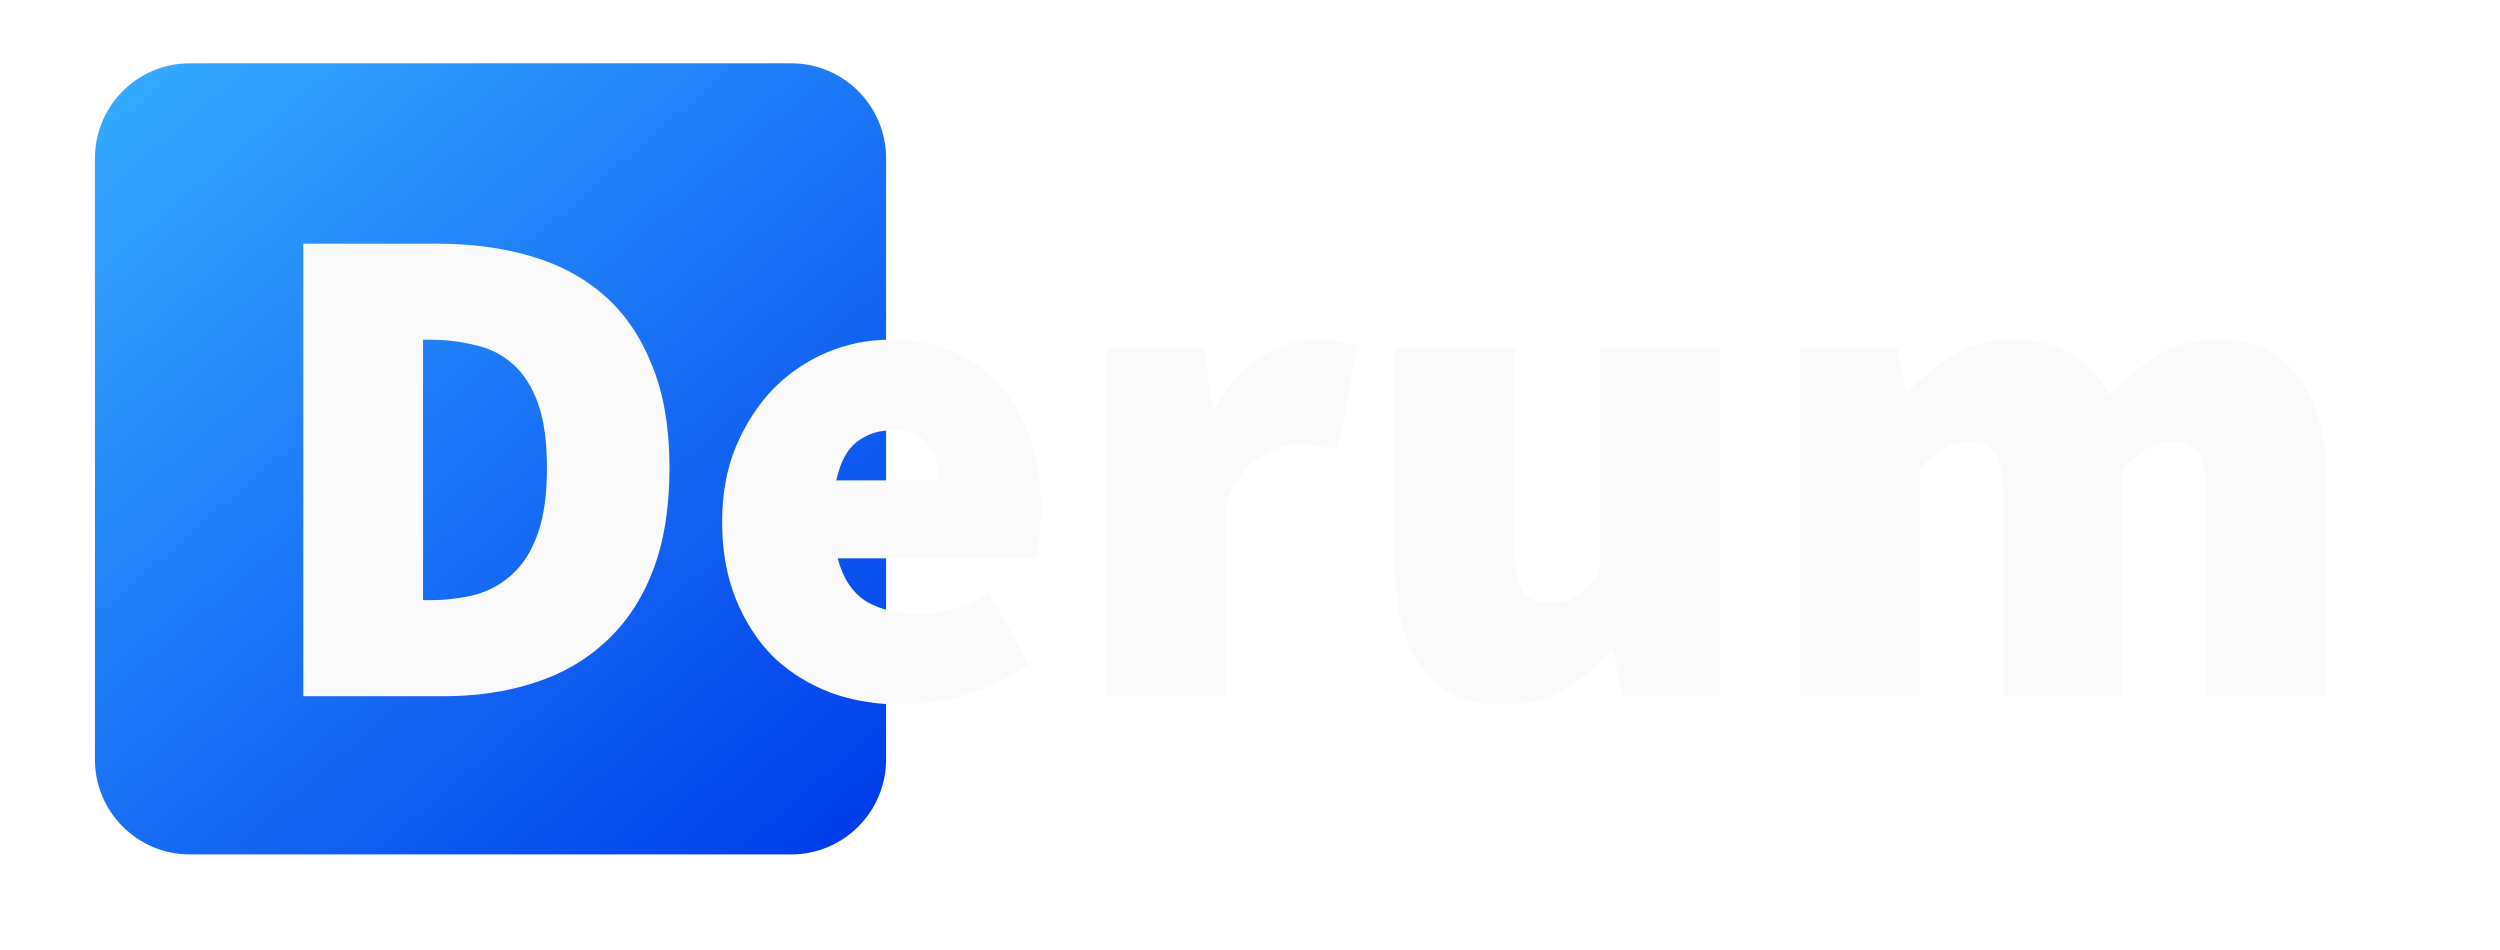
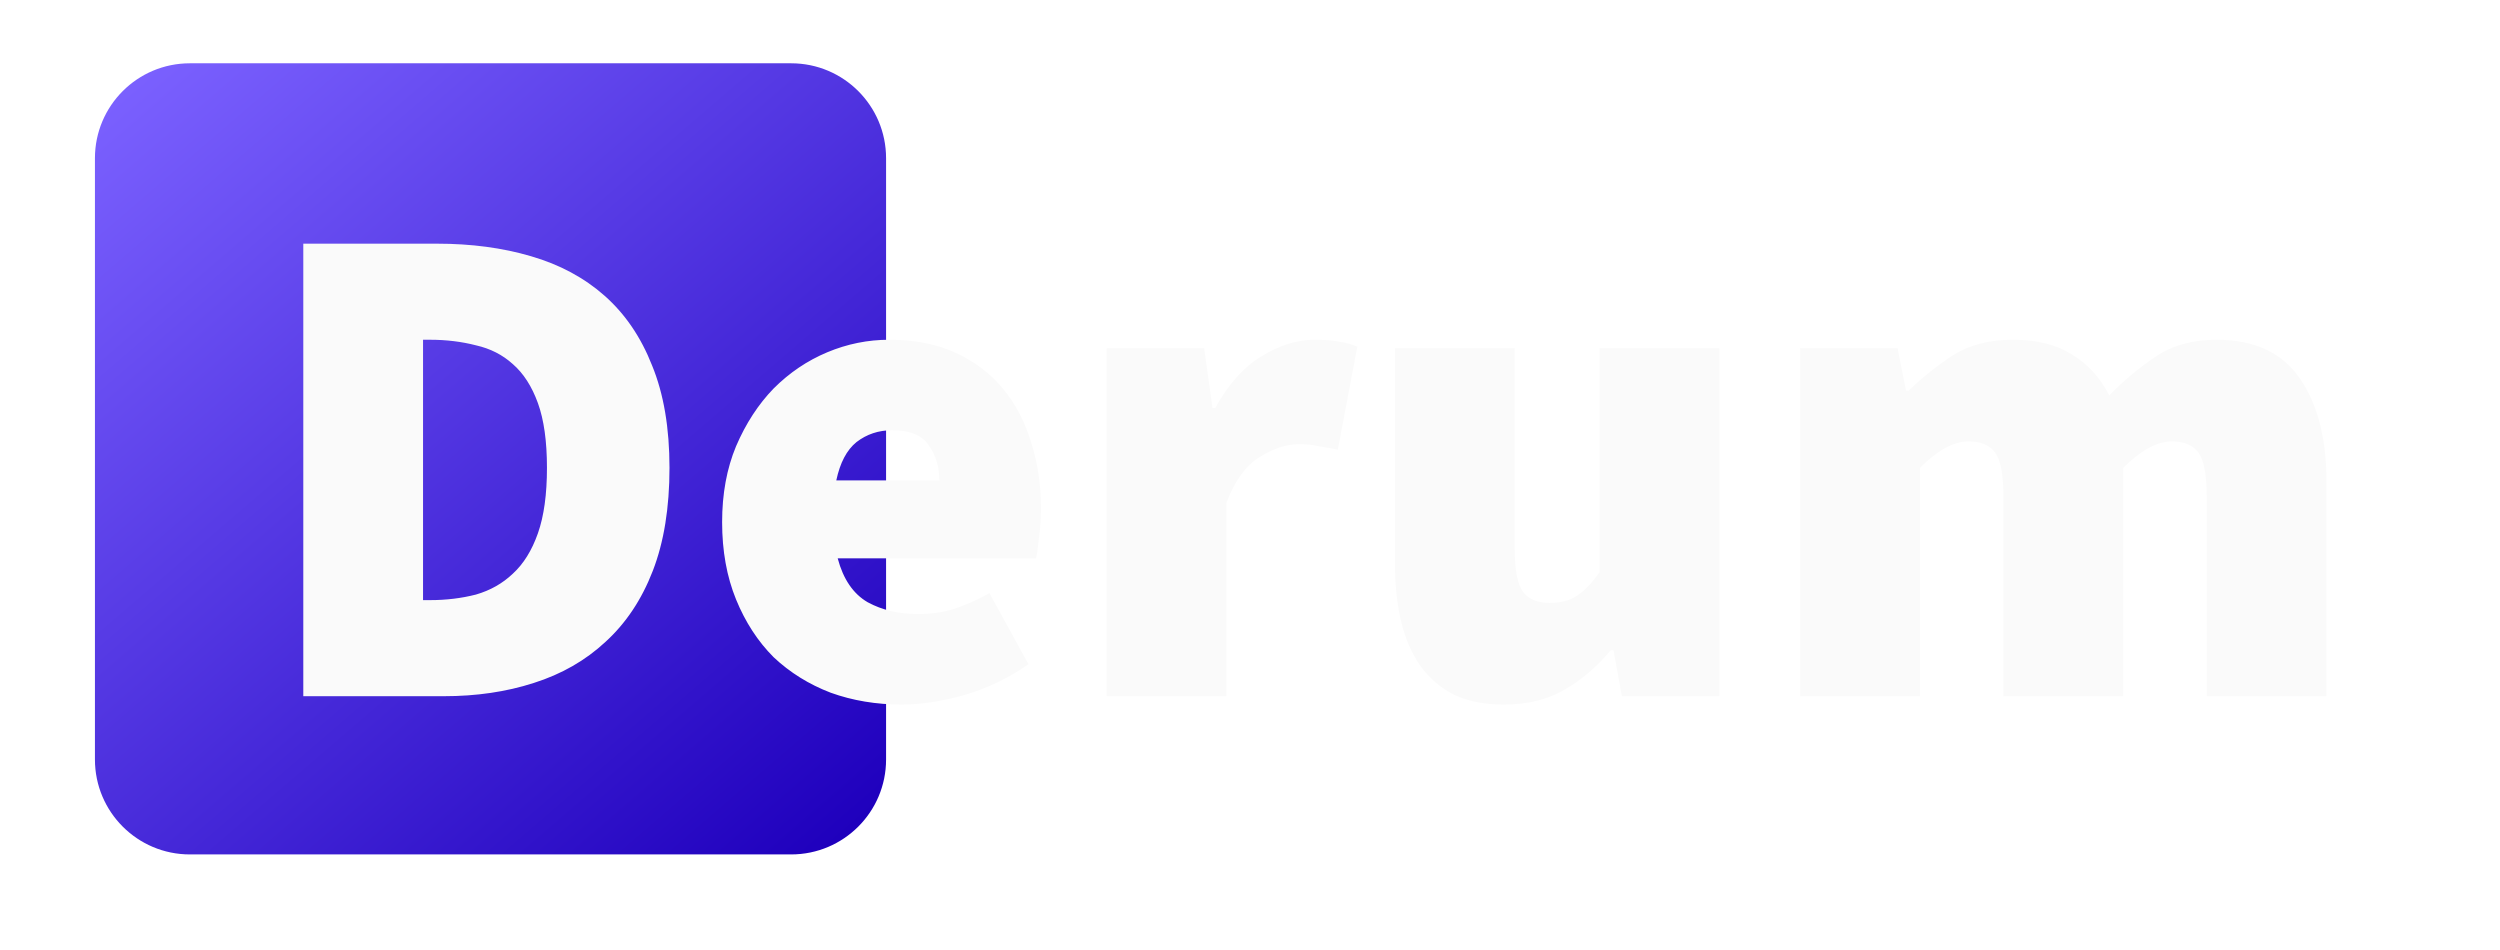
<svg xmlns="http://www.w3.org/2000/svg" width="79" height="30" viewBox="0 0 79 30" fill="none">
  <rect x="3" y="2" width="25" height="25" rx="3" fill="url(#paint0_linear)" />
  <path d="M9.584 22V7.7H13.808C14.893 7.7 15.883 7.832 16.778 8.096C17.687 8.36 18.465 8.778 19.11 9.35C19.755 9.922 20.254 10.655 20.606 11.55C20.973 12.445 21.156 13.523 21.156 14.784C21.156 16.045 20.98 17.131 20.628 18.04C20.276 18.949 19.777 19.697 19.132 20.284C18.501 20.871 17.746 21.303 16.866 21.582C16.001 21.861 15.055 22 14.028 22H9.584ZM13.368 18.964H13.588C14.101 18.964 14.585 18.905 15.04 18.788C15.495 18.656 15.883 18.436 16.206 18.128C16.543 17.82 16.807 17.395 16.998 16.852C17.189 16.309 17.284 15.62 17.284 14.784C17.284 13.948 17.189 13.266 16.998 12.738C16.807 12.21 16.543 11.799 16.206 11.506C15.883 11.213 15.495 11.015 15.04 10.912C14.585 10.795 14.101 10.736 13.588 10.736H13.368V18.964ZM28.495 22.264C27.689 22.264 26.941 22.139 26.251 21.89C25.562 21.626 24.961 21.252 24.447 20.768C23.949 20.269 23.553 19.661 23.259 18.942C22.966 18.223 22.819 17.409 22.819 16.5C22.819 15.605 22.966 14.806 23.259 14.102C23.567 13.383 23.963 12.775 24.447 12.276C24.946 11.777 25.511 11.396 26.141 11.132C26.772 10.868 27.425 10.736 28.099 10.736C28.906 10.736 29.61 10.875 30.211 11.154C30.813 11.433 31.311 11.814 31.707 12.298C32.103 12.782 32.397 13.347 32.587 13.992C32.793 14.637 32.895 15.327 32.895 16.06C32.895 16.397 32.873 16.713 32.829 17.006C32.8 17.299 32.771 17.512 32.741 17.644H26.471C26.647 18.304 26.963 18.766 27.417 19.03C27.872 19.279 28.407 19.404 29.023 19.404C29.405 19.404 29.771 19.353 30.123 19.25C30.49 19.133 30.871 18.964 31.267 18.744L32.499 20.988C31.898 21.413 31.231 21.736 30.497 21.956C29.779 22.161 29.111 22.264 28.495 22.264ZM26.427 15.18H29.683C29.683 14.755 29.573 14.388 29.353 14.08C29.148 13.757 28.759 13.596 28.187 13.596C27.762 13.596 27.388 13.721 27.065 13.97C26.757 14.219 26.545 14.623 26.427 15.18ZM34.971 22V11H38.051L38.315 12.892H38.403C38.814 12.144 39.298 11.601 39.855 11.264C40.427 10.912 40.985 10.736 41.527 10.736C41.865 10.736 42.136 10.758 42.341 10.802C42.547 10.831 42.73 10.883 42.891 10.956L42.275 14.212C42.07 14.168 41.872 14.131 41.681 14.102C41.505 14.058 41.293 14.036 41.043 14.036C40.647 14.036 40.229 14.175 39.789 14.454C39.364 14.718 39.019 15.195 38.755 15.884V22H34.971ZM47.511 22.264C46.909 22.264 46.389 22.161 45.949 21.956C45.523 21.736 45.171 21.435 44.893 21.054C44.614 20.658 44.409 20.189 44.277 19.646C44.145 19.089 44.079 18.465 44.079 17.776V11H47.863V17.292C47.863 17.996 47.951 18.465 48.127 18.7C48.303 18.935 48.581 19.052 48.963 19.052C49.315 19.052 49.601 18.979 49.821 18.832C50.055 18.685 50.297 18.436 50.547 18.084V11H54.331V22H51.251L50.987 20.548H50.899C50.459 21.076 49.967 21.494 49.425 21.802C48.897 22.11 48.259 22.264 47.511 22.264ZM56.885 22V11H59.965L60.229 12.342H60.317C60.757 11.917 61.227 11.543 61.725 11.22C62.239 10.897 62.869 10.736 63.617 10.736C64.365 10.736 64.981 10.89 65.465 11.198C65.964 11.491 66.36 11.924 66.653 12.496C67.108 12.027 67.599 11.616 68.127 11.264C68.655 10.912 69.293 10.736 70.041 10.736C71.244 10.736 72.124 11.147 72.681 11.968C73.239 12.775 73.517 13.86 73.517 15.224V22H69.733V15.708C69.733 15.004 69.645 14.535 69.469 14.3C69.293 14.065 69.015 13.948 68.633 13.948C68.164 13.948 67.651 14.227 67.093 14.784V22H63.309V15.708C63.309 15.004 63.221 14.535 63.045 14.3C62.869 14.065 62.591 13.948 62.209 13.948C61.74 13.948 61.227 14.227 60.669 14.784V22H56.885Z" fill="#FAFAFA" />
  <defs>
    <linearGradient id="paint0_linear" x1="4.5" y1="2" x2="26" y2="27" gradientUnits="userSpaceOnUse">
-       <stop stop-color="#34AAFF" />
-       <stop offset="1" stop-color="#003DEB" />
+       <stop stop-color="#7B61FF" />
+       <stop offset="1" stop-color="#1F00BD" />
    </linearGradient>
  </defs>
</svg>
